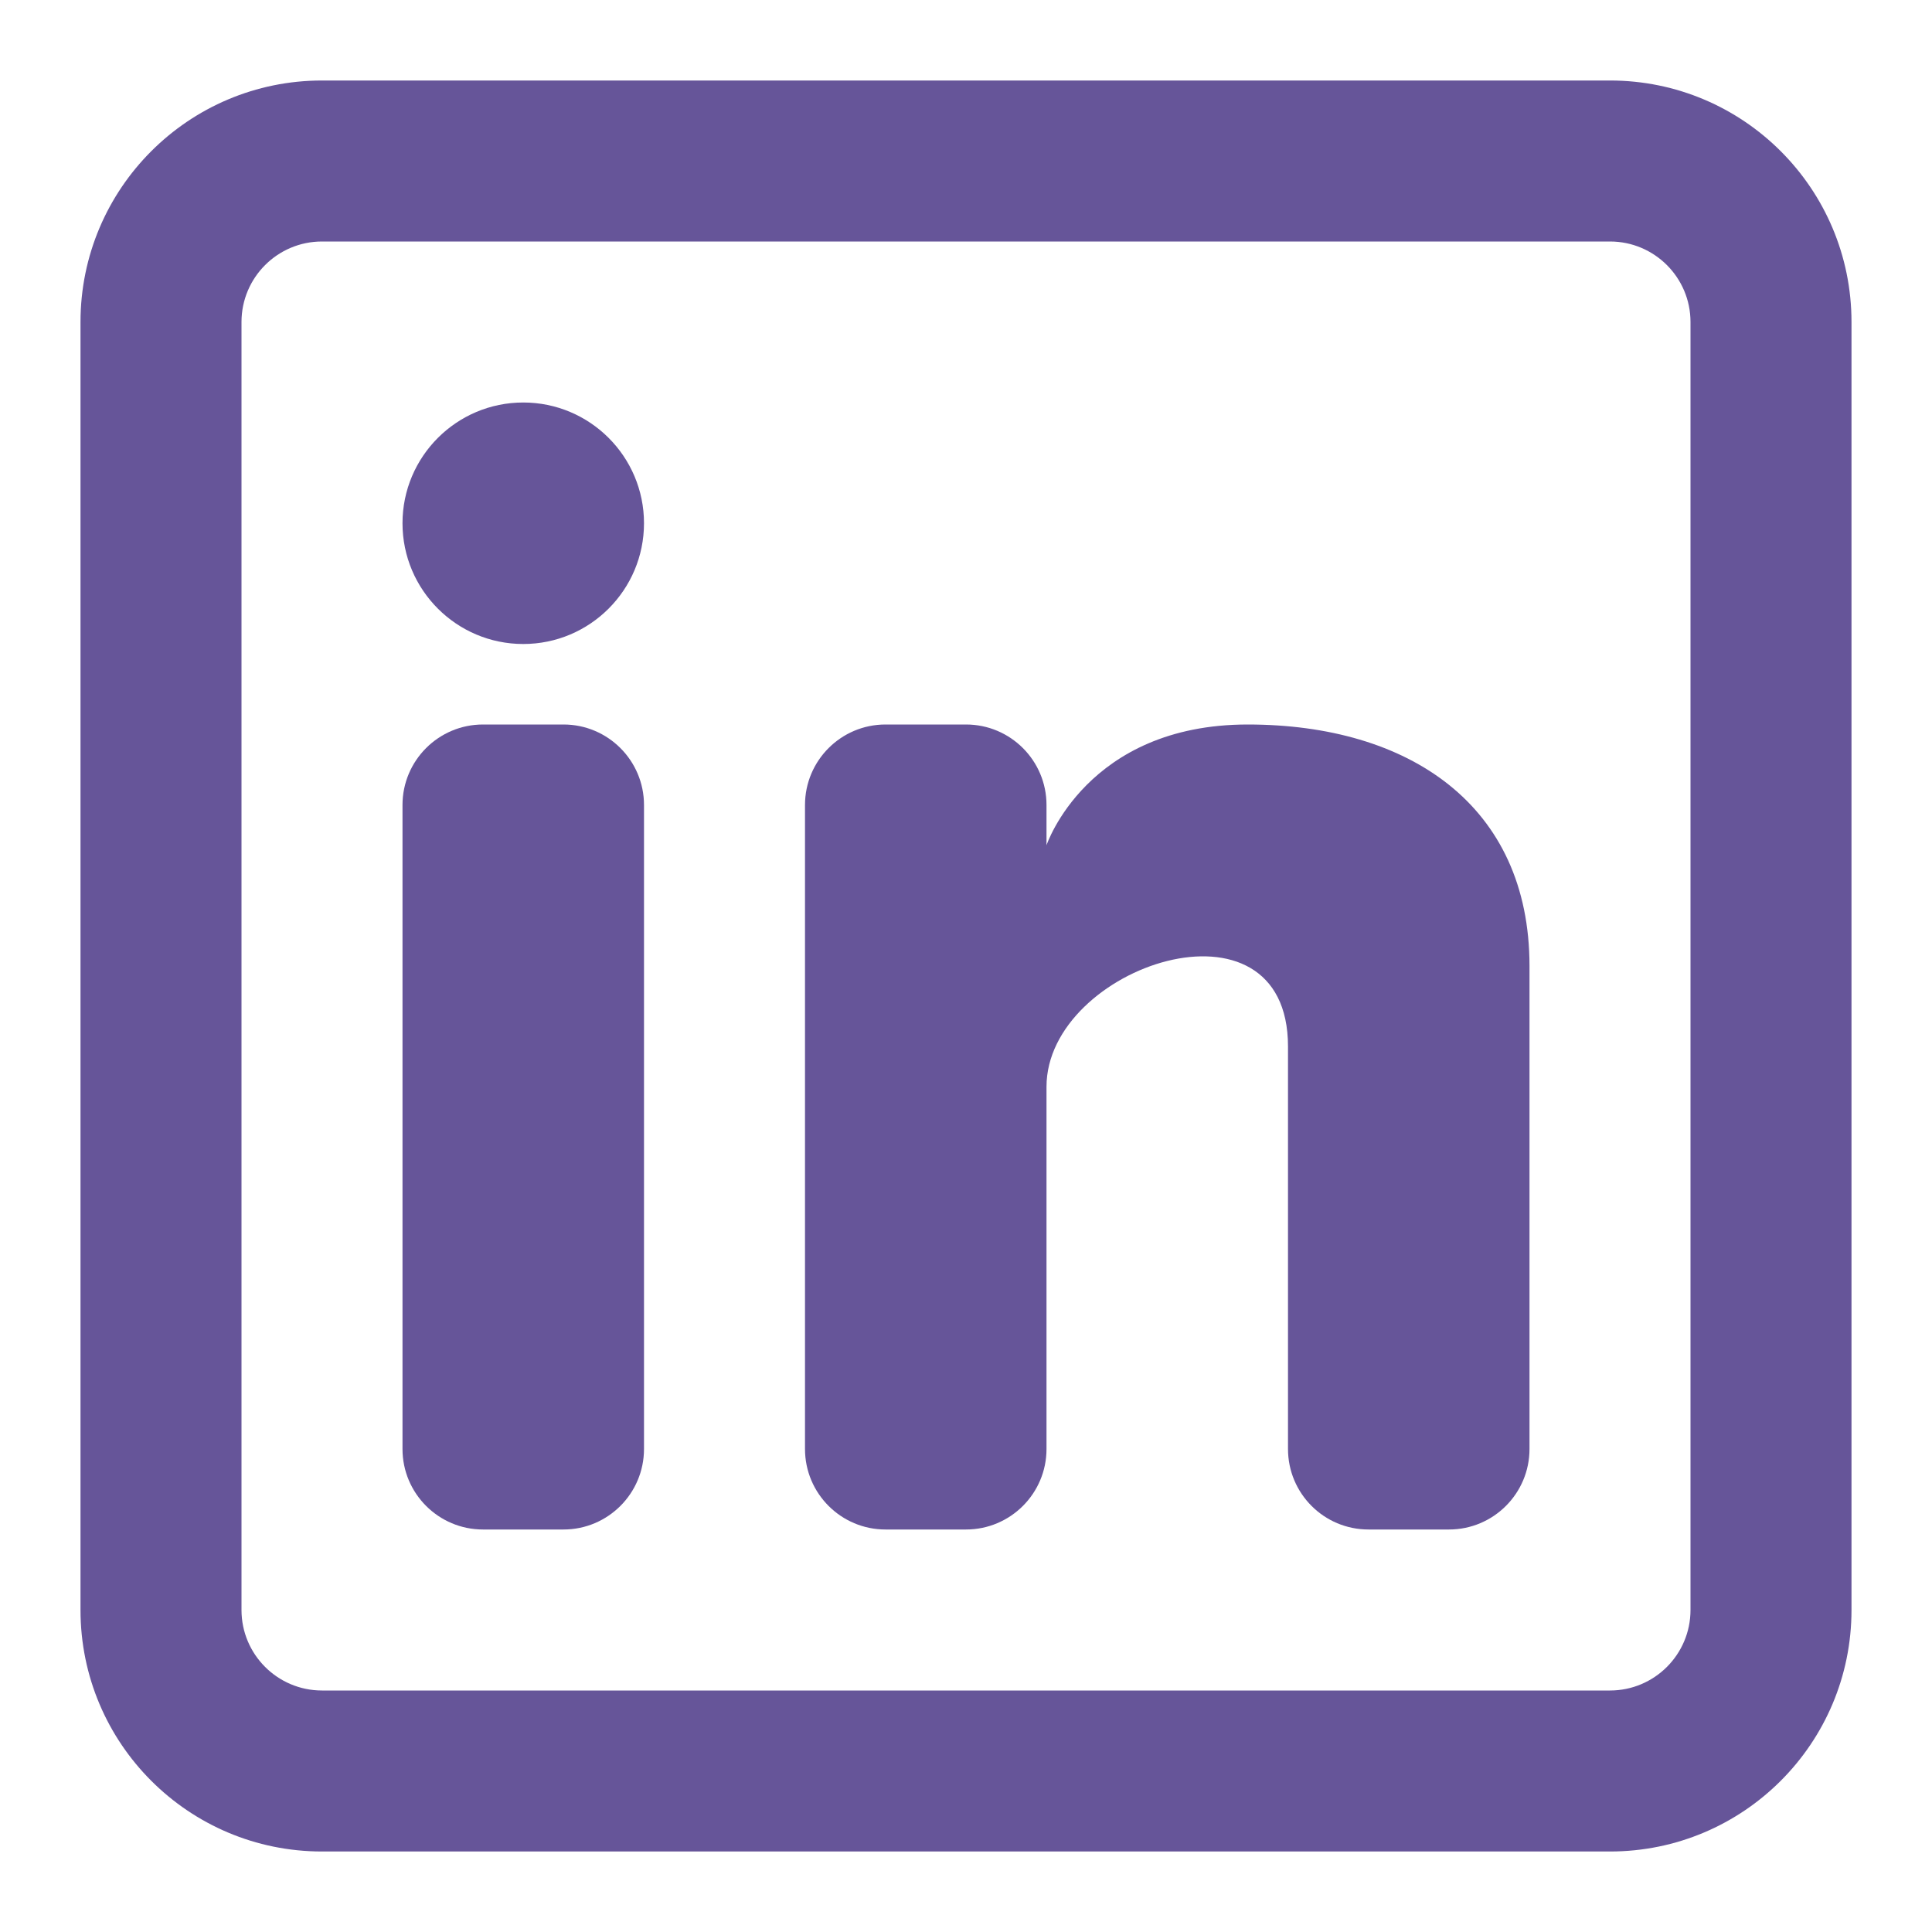
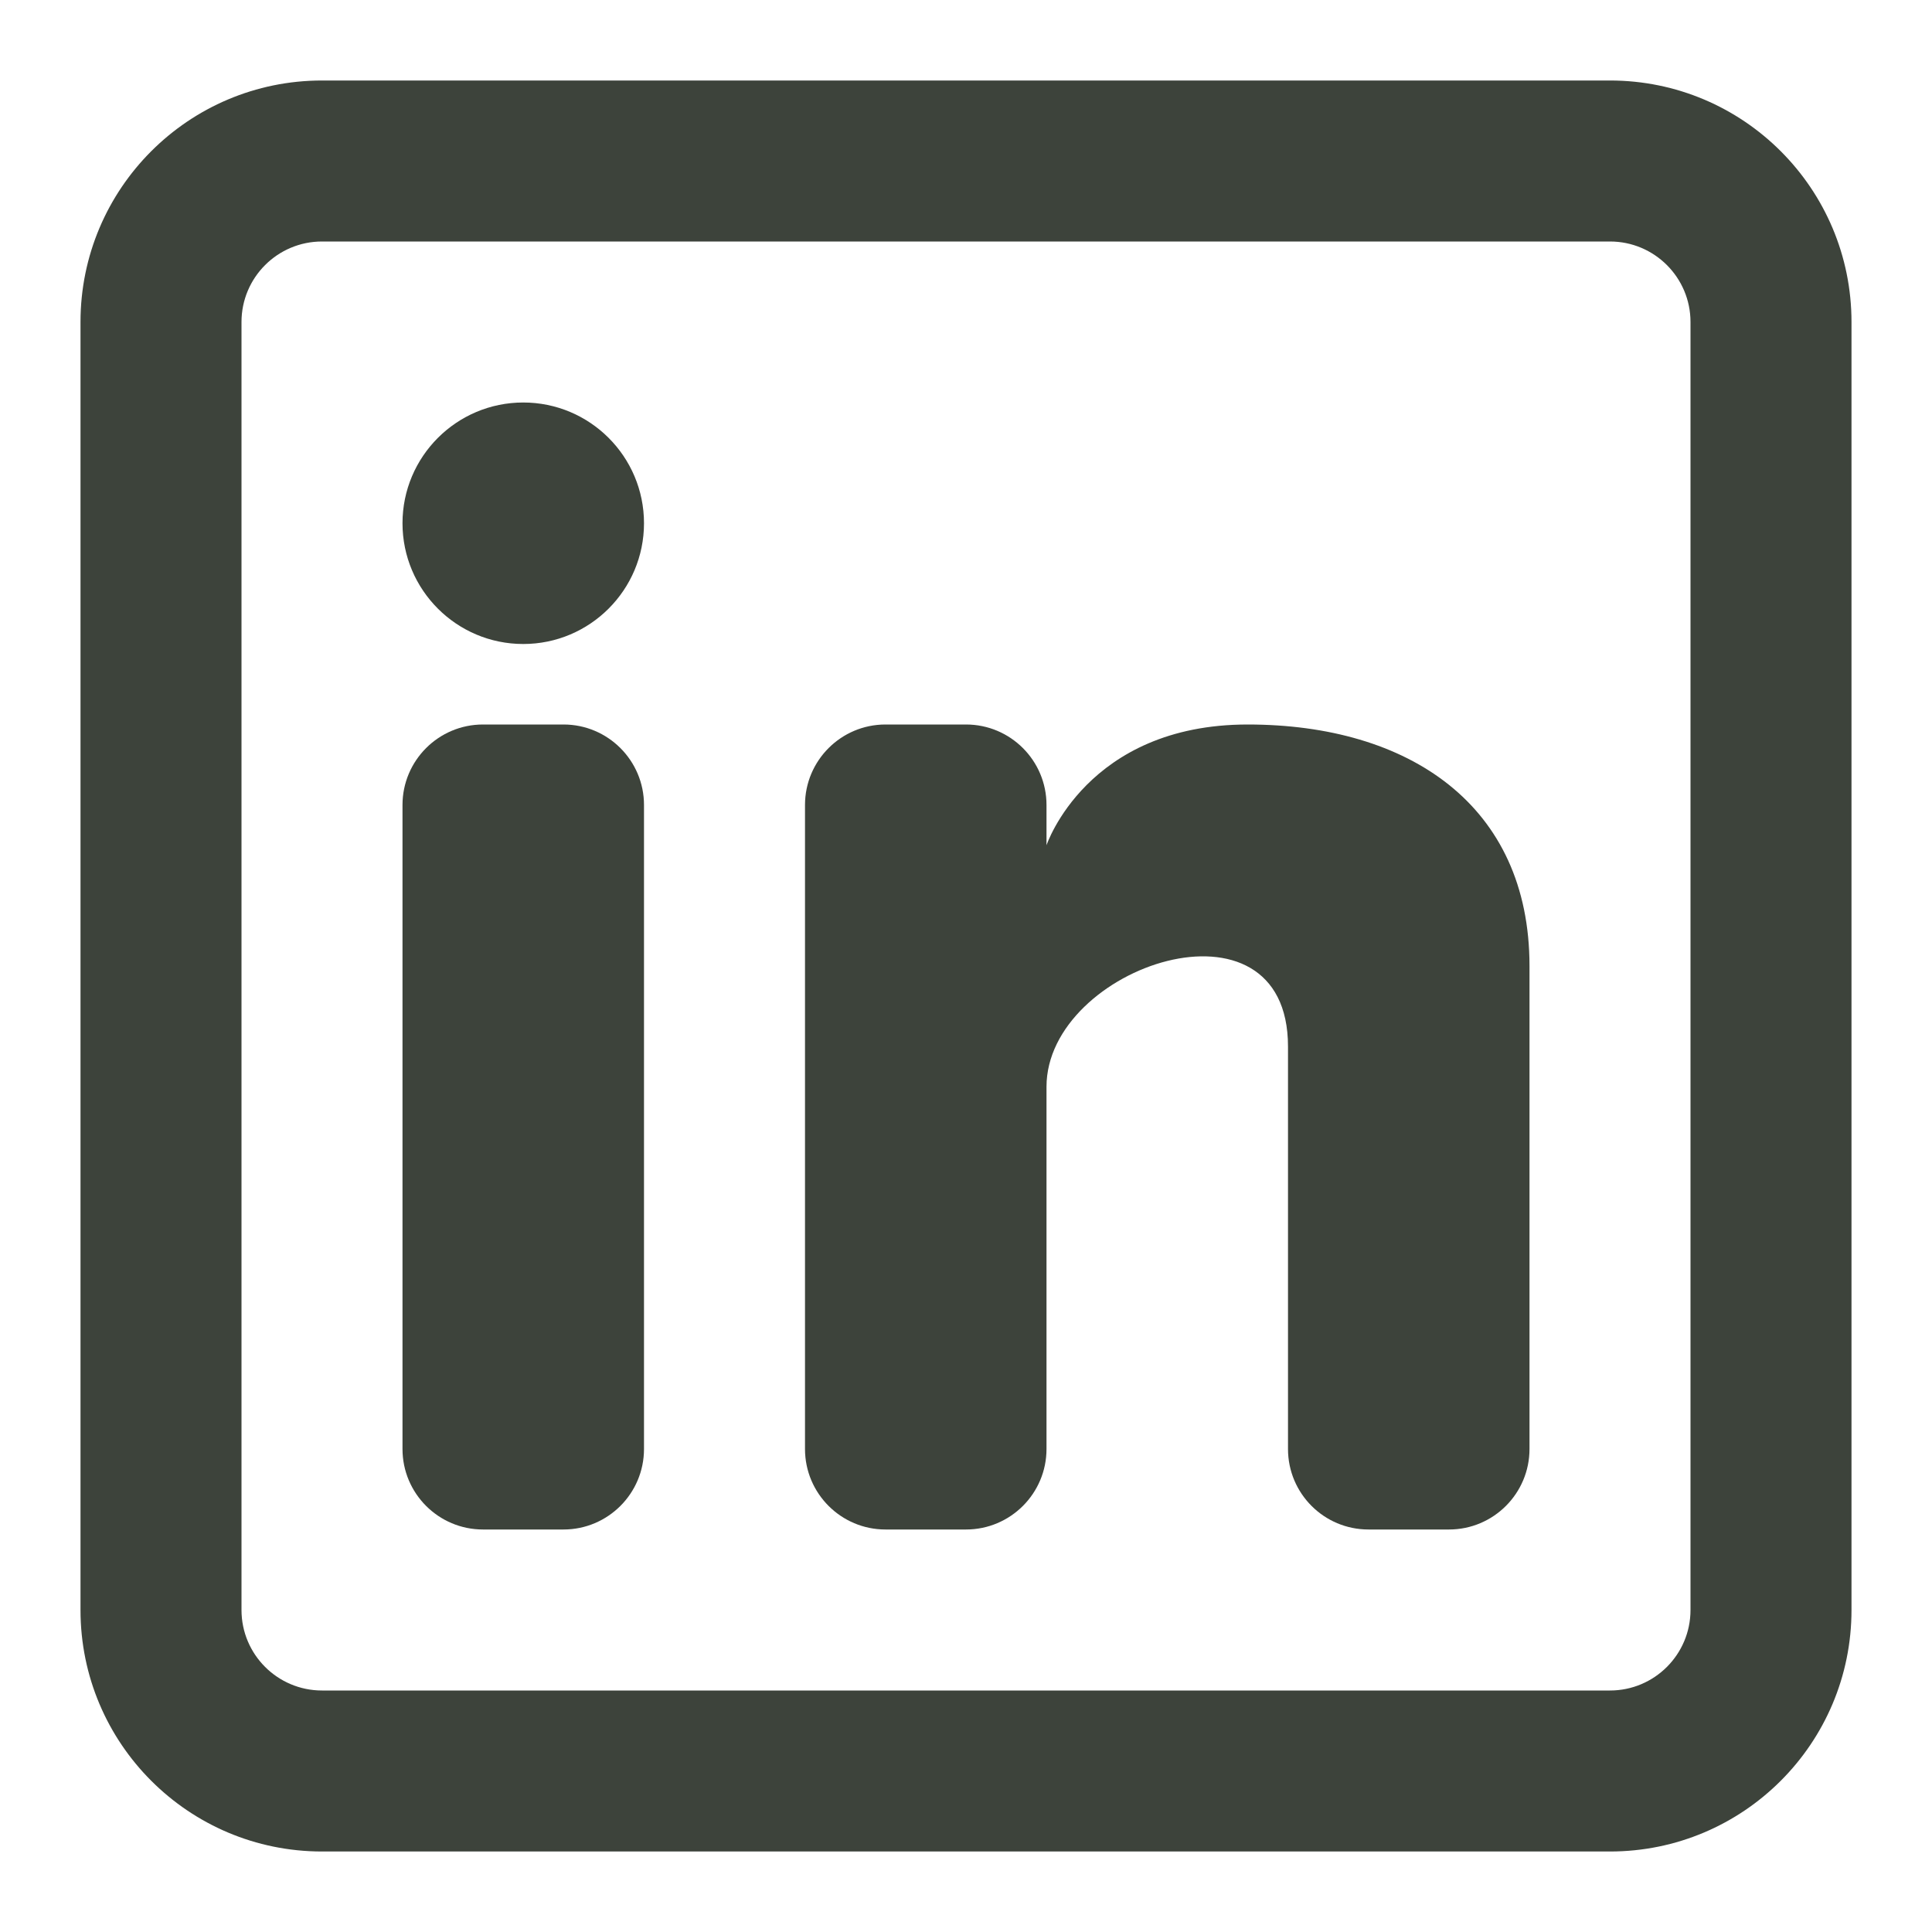
<svg xmlns="http://www.w3.org/2000/svg" width="800px" height="800px" viewBox="0 0 24 24" fill="none">
-   <path d="M6.5 8C7.328 8 8 7.328 8 6.5C8 5.672 7.328 5 6.5 5C5.672 5 5 5.672 5 6.5C5 7.328 5.672 8 6.5 8Z" fill="#665599" />
-   <path d="M5 10C5 9.448 5.448 9 6 9H7C7.552 9 8 9.448 8 10V18C8 18.552 7.552 19 7 19H6C5.448 19 5 18.552 5 18V10Z" fill="#665599" />
-   <path d="M11 19H12C12.552 19 13 18.552 13 18V13.5C13 12 16 11 16 13V18C16 18.553 16.448 19 17 19H18C18.552 19 19 18.552 19 18V12C19 10 17.5 9 15.5 9C13.5 9 13 10.5 13 10.5V10C13 9.448 12.552 9 12 9H11C10.448 9 10 9.448 10 10V18C10 18.552 10.448 19 11 19Z" fill="#665599" />
-   <path fill-rule="evenodd" clip-rule="evenodd" d="M20 1C21.657 1 23 2.343 23 4V20C23 21.657 21.657 23 20 23H4C2.343 23 1 21.657 1 20V4C1 2.343 2.343 1 4 1H20ZM20 3C20.552 3 21 3.448 21 4V20C21 20.552 20.552 21 20 21H4C3.448 21 3 20.552 3 20V4C3 3.448 3.448 3 4 3H20Z" fill="#665599" />
+   <path d="M6.5 8C7.328 8 8 7.328 8 6.5C8 5.672 7.328 5 6.5 5C5.672 5 5 5.672 5 6.5C5 7.328 5.672 8 6.5 8Z" fill="#1b2219d9" />
+   <path d="M5 10C5 9.448 5.448 9 6 9H7C7.552 9 8 9.448 8 10V18C8 18.552 7.552 19 7 19H6C5.448 19 5 18.552 5 18V10Z" fill="#1b2219d9" />
+   <path d="M11 19H12C12.552 19 13 18.552 13 18V13.5C13 12 16 11 16 13V18C16 18.553 16.448 19 17 19H18C18.552 19 19 18.552 19 18V12C19 10 17.5 9 15.5 9C13.5 9 13 10.5 13 10.5V10C13 9.448 12.552 9 12 9H11C10.448 9 10 9.448 10 10V18C10 18.552 10.448 19 11 19Z" fill="#1b2219d9" />
+   <path fill-rule="evenodd" clip-rule="evenodd" d="M20 1C21.657 1 23 2.343 23 4V20C23 21.657 21.657 23 20 23H4C2.343 23 1 21.657 1 20V4C1 2.343 2.343 1 4 1H20ZM20 3C20.552 3 21 3.448 21 4V20C21 20.552 20.552 21 20 21H4C3.448 21 3 20.552 3 20V4C3 3.448 3.448 3 4 3H20Z" fill="#1b2219d9" />
</svg>
